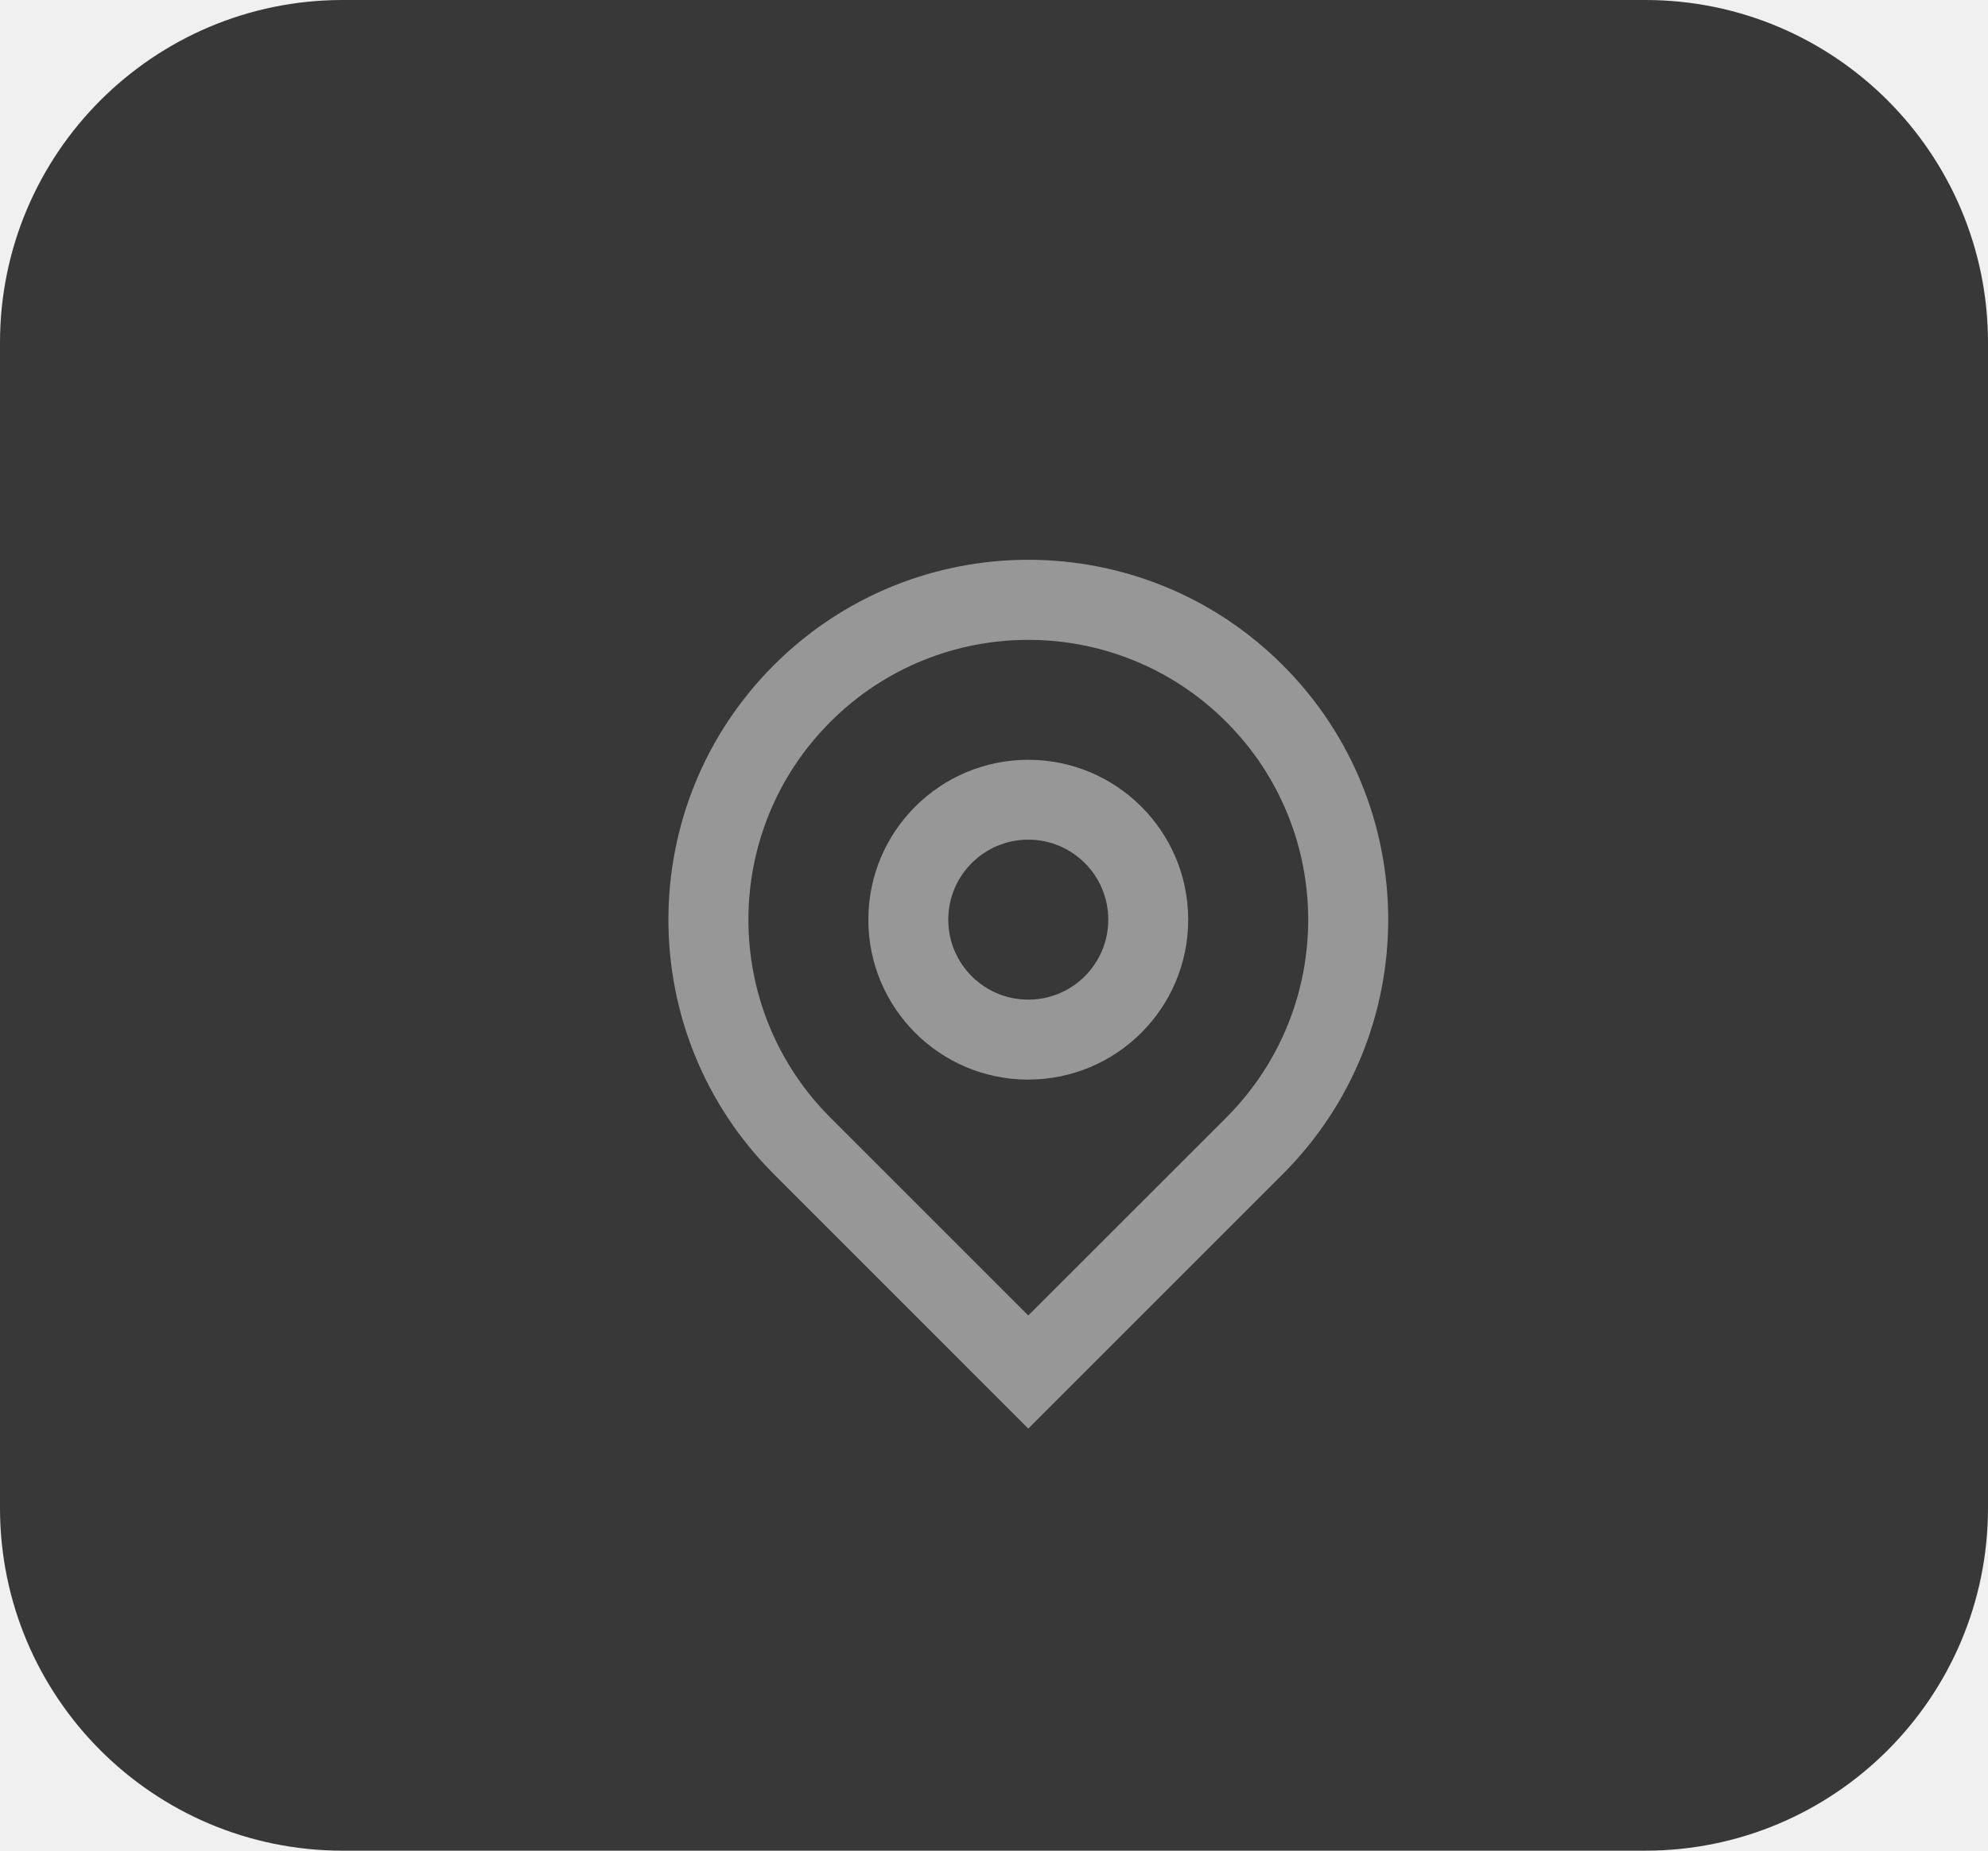
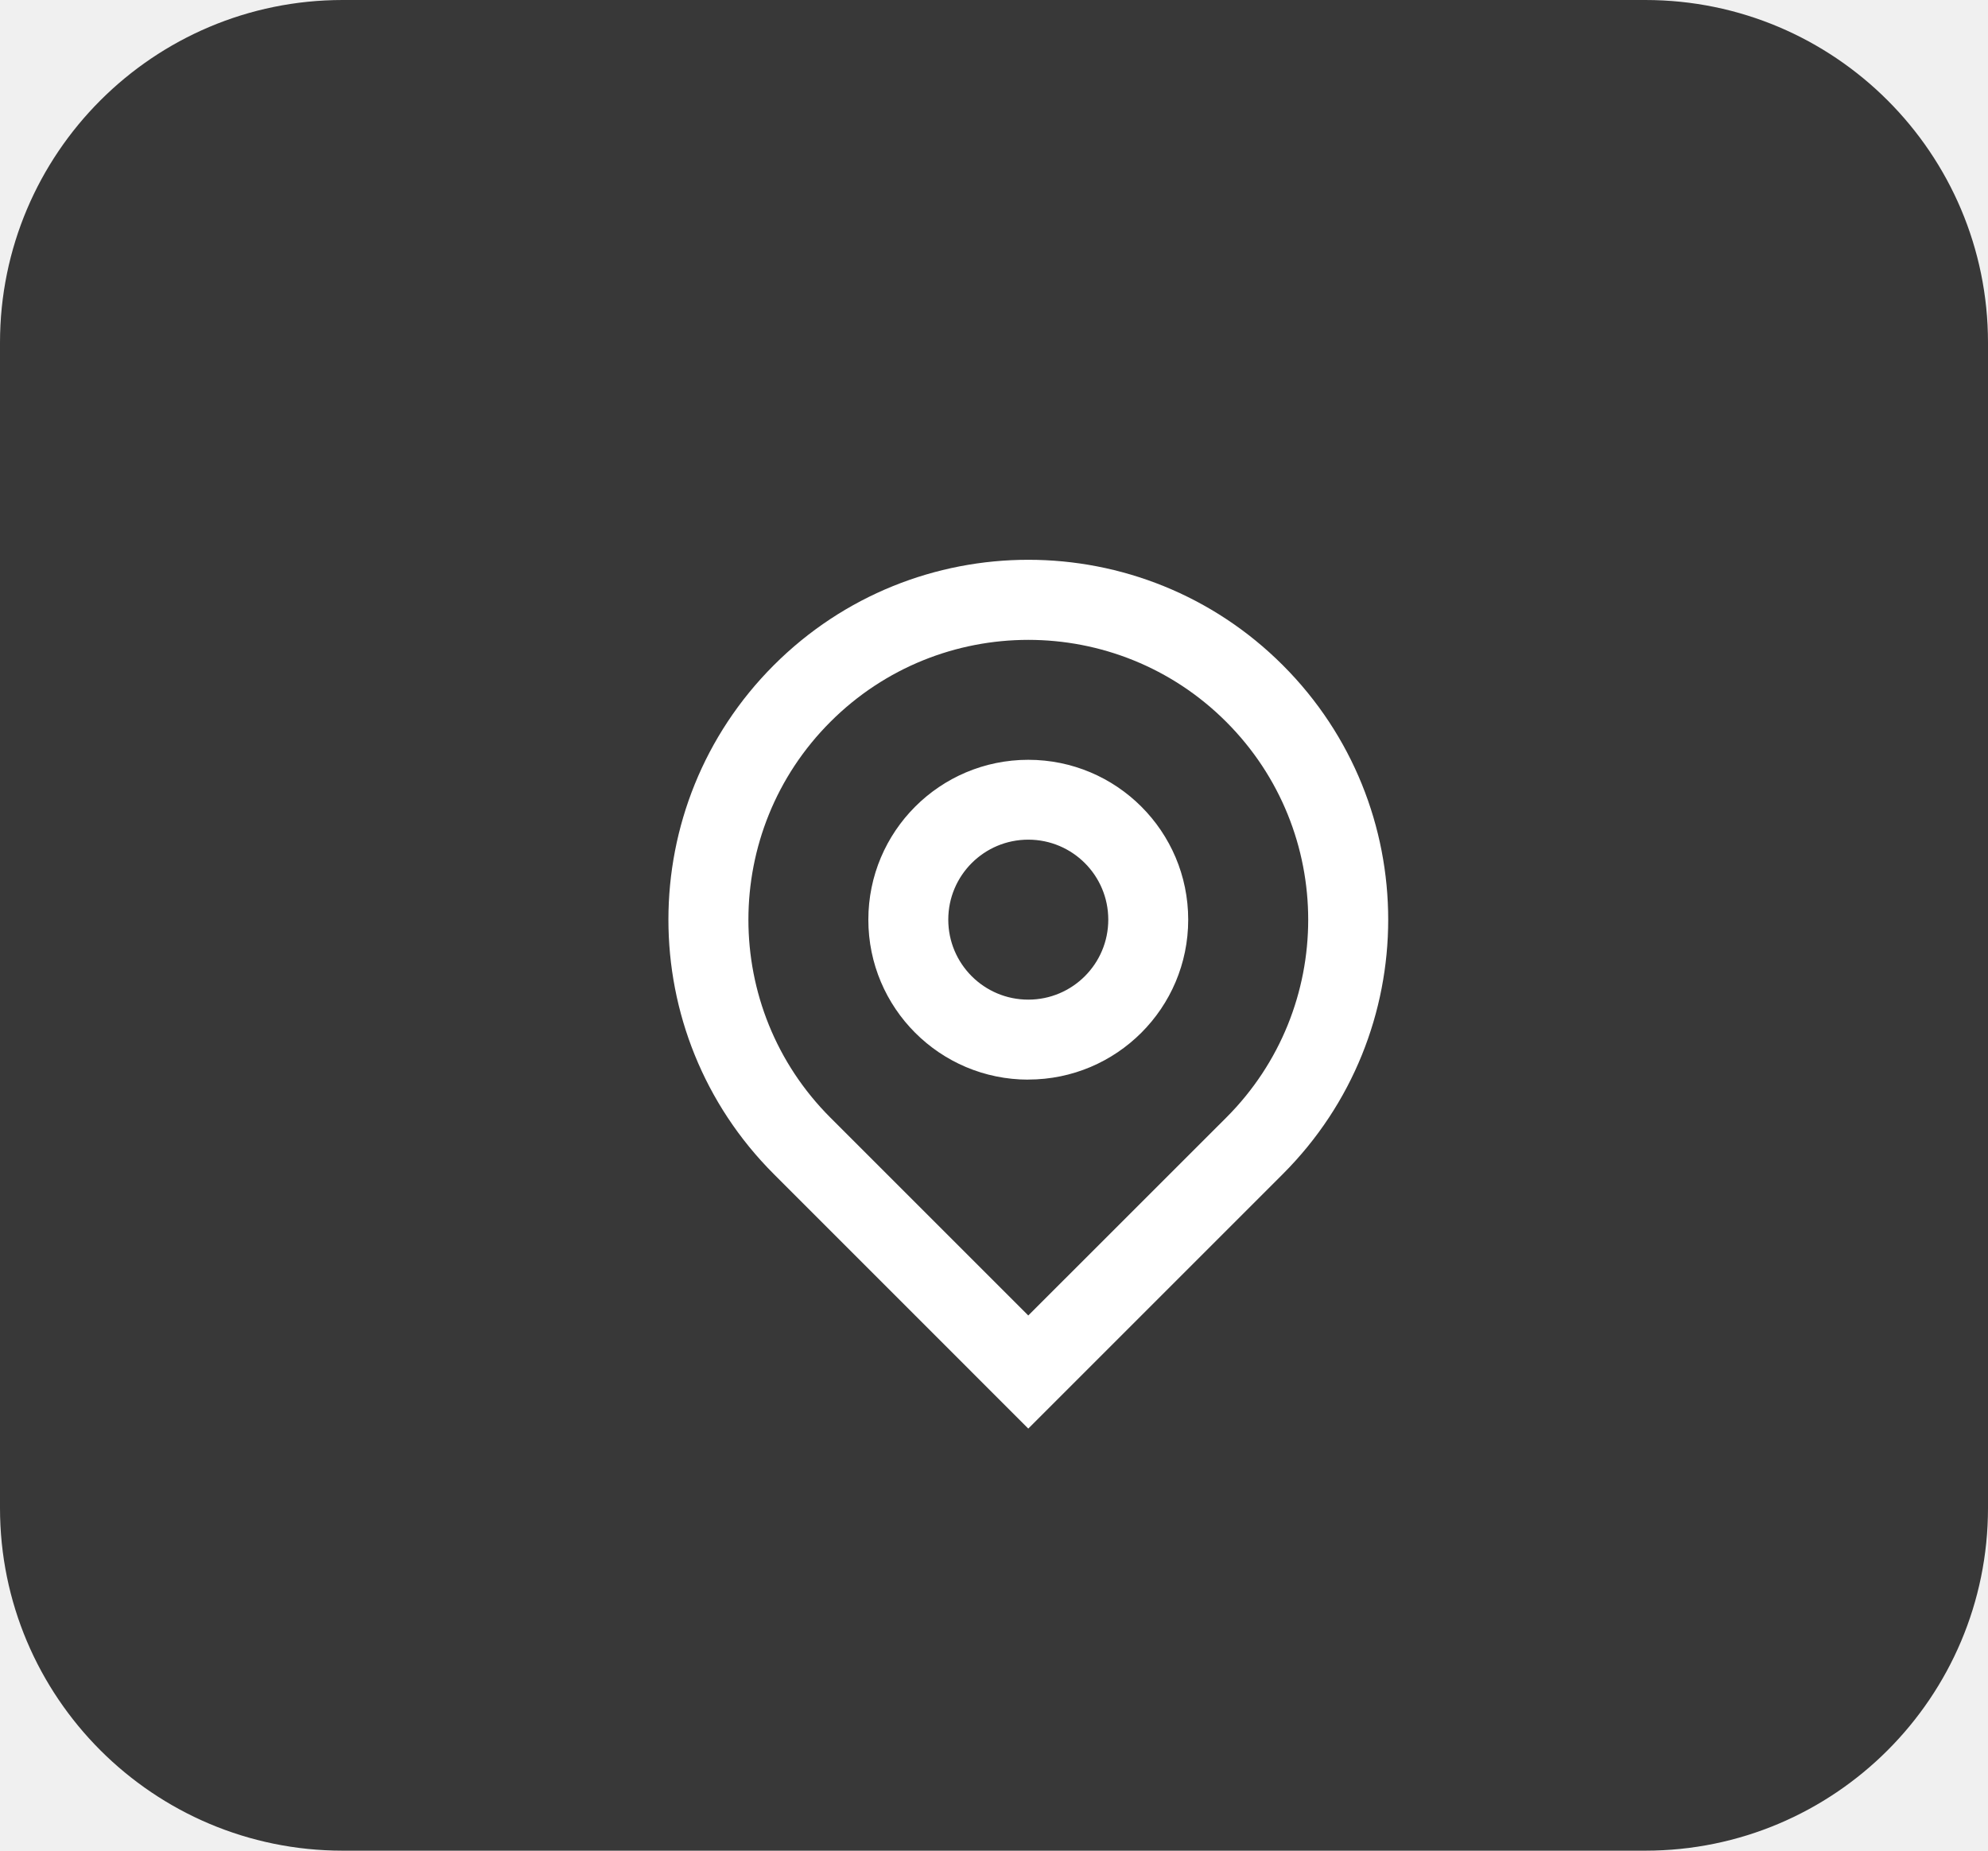
<svg xmlns="http://www.w3.org/2000/svg" width="29" height="27" viewBox="0 0 29 27">
  <g transform="translate(-18 -73)">
    <rect width="29" height="27" fill="#383838" rx="5" transform="translate(18 73)" />
-     <g opacity="0.48">
+     <g opacity="1">
      <path fill="none" fill-rule="evenodd" d="M0 0h14v14H0z" transform="translate(26 80)" />
-       <path fill="#fff" d="M8.25 13.025l2.888-2.887a4.083 4.083 0 1 0-5.775 0zm0 1.65l-3.712-3.713a5.25 5.25 0 1 1 7.425 0L8.25 14.675zm0-6.258A1.167 1.167 0 1 0 7.083 7.25 1.167 1.167 0 0 0 8.25 8.417zm0 1.167a2.333 2.333 0 1 1 2.333-2.334A2.333 2.333 0 0 1 8.25 9.583z" transform="translate(26 80) translate(-1.25 -.833)" />
+       <path fill="#ffffff" d="M8.25 13.025l2.888-2.887a4.083 4.083 0 1 0-5.775 0zm0 1.65l-3.712-3.713a5.25 5.25 0 1 1 7.425 0L8.25 14.675zm0-6.258A1.167 1.167 0 1 0 7.083 7.25 1.167 1.167 0 0 0 8.25 8.417zm0 1.167a2.333 2.333 0 1 1 2.333-2.334A2.333 2.333 0 0 1 8.25 9.583z" transform="translate(26 80) translate(-1.25 -.833)" />
    </g>
  </g>
</svg>
